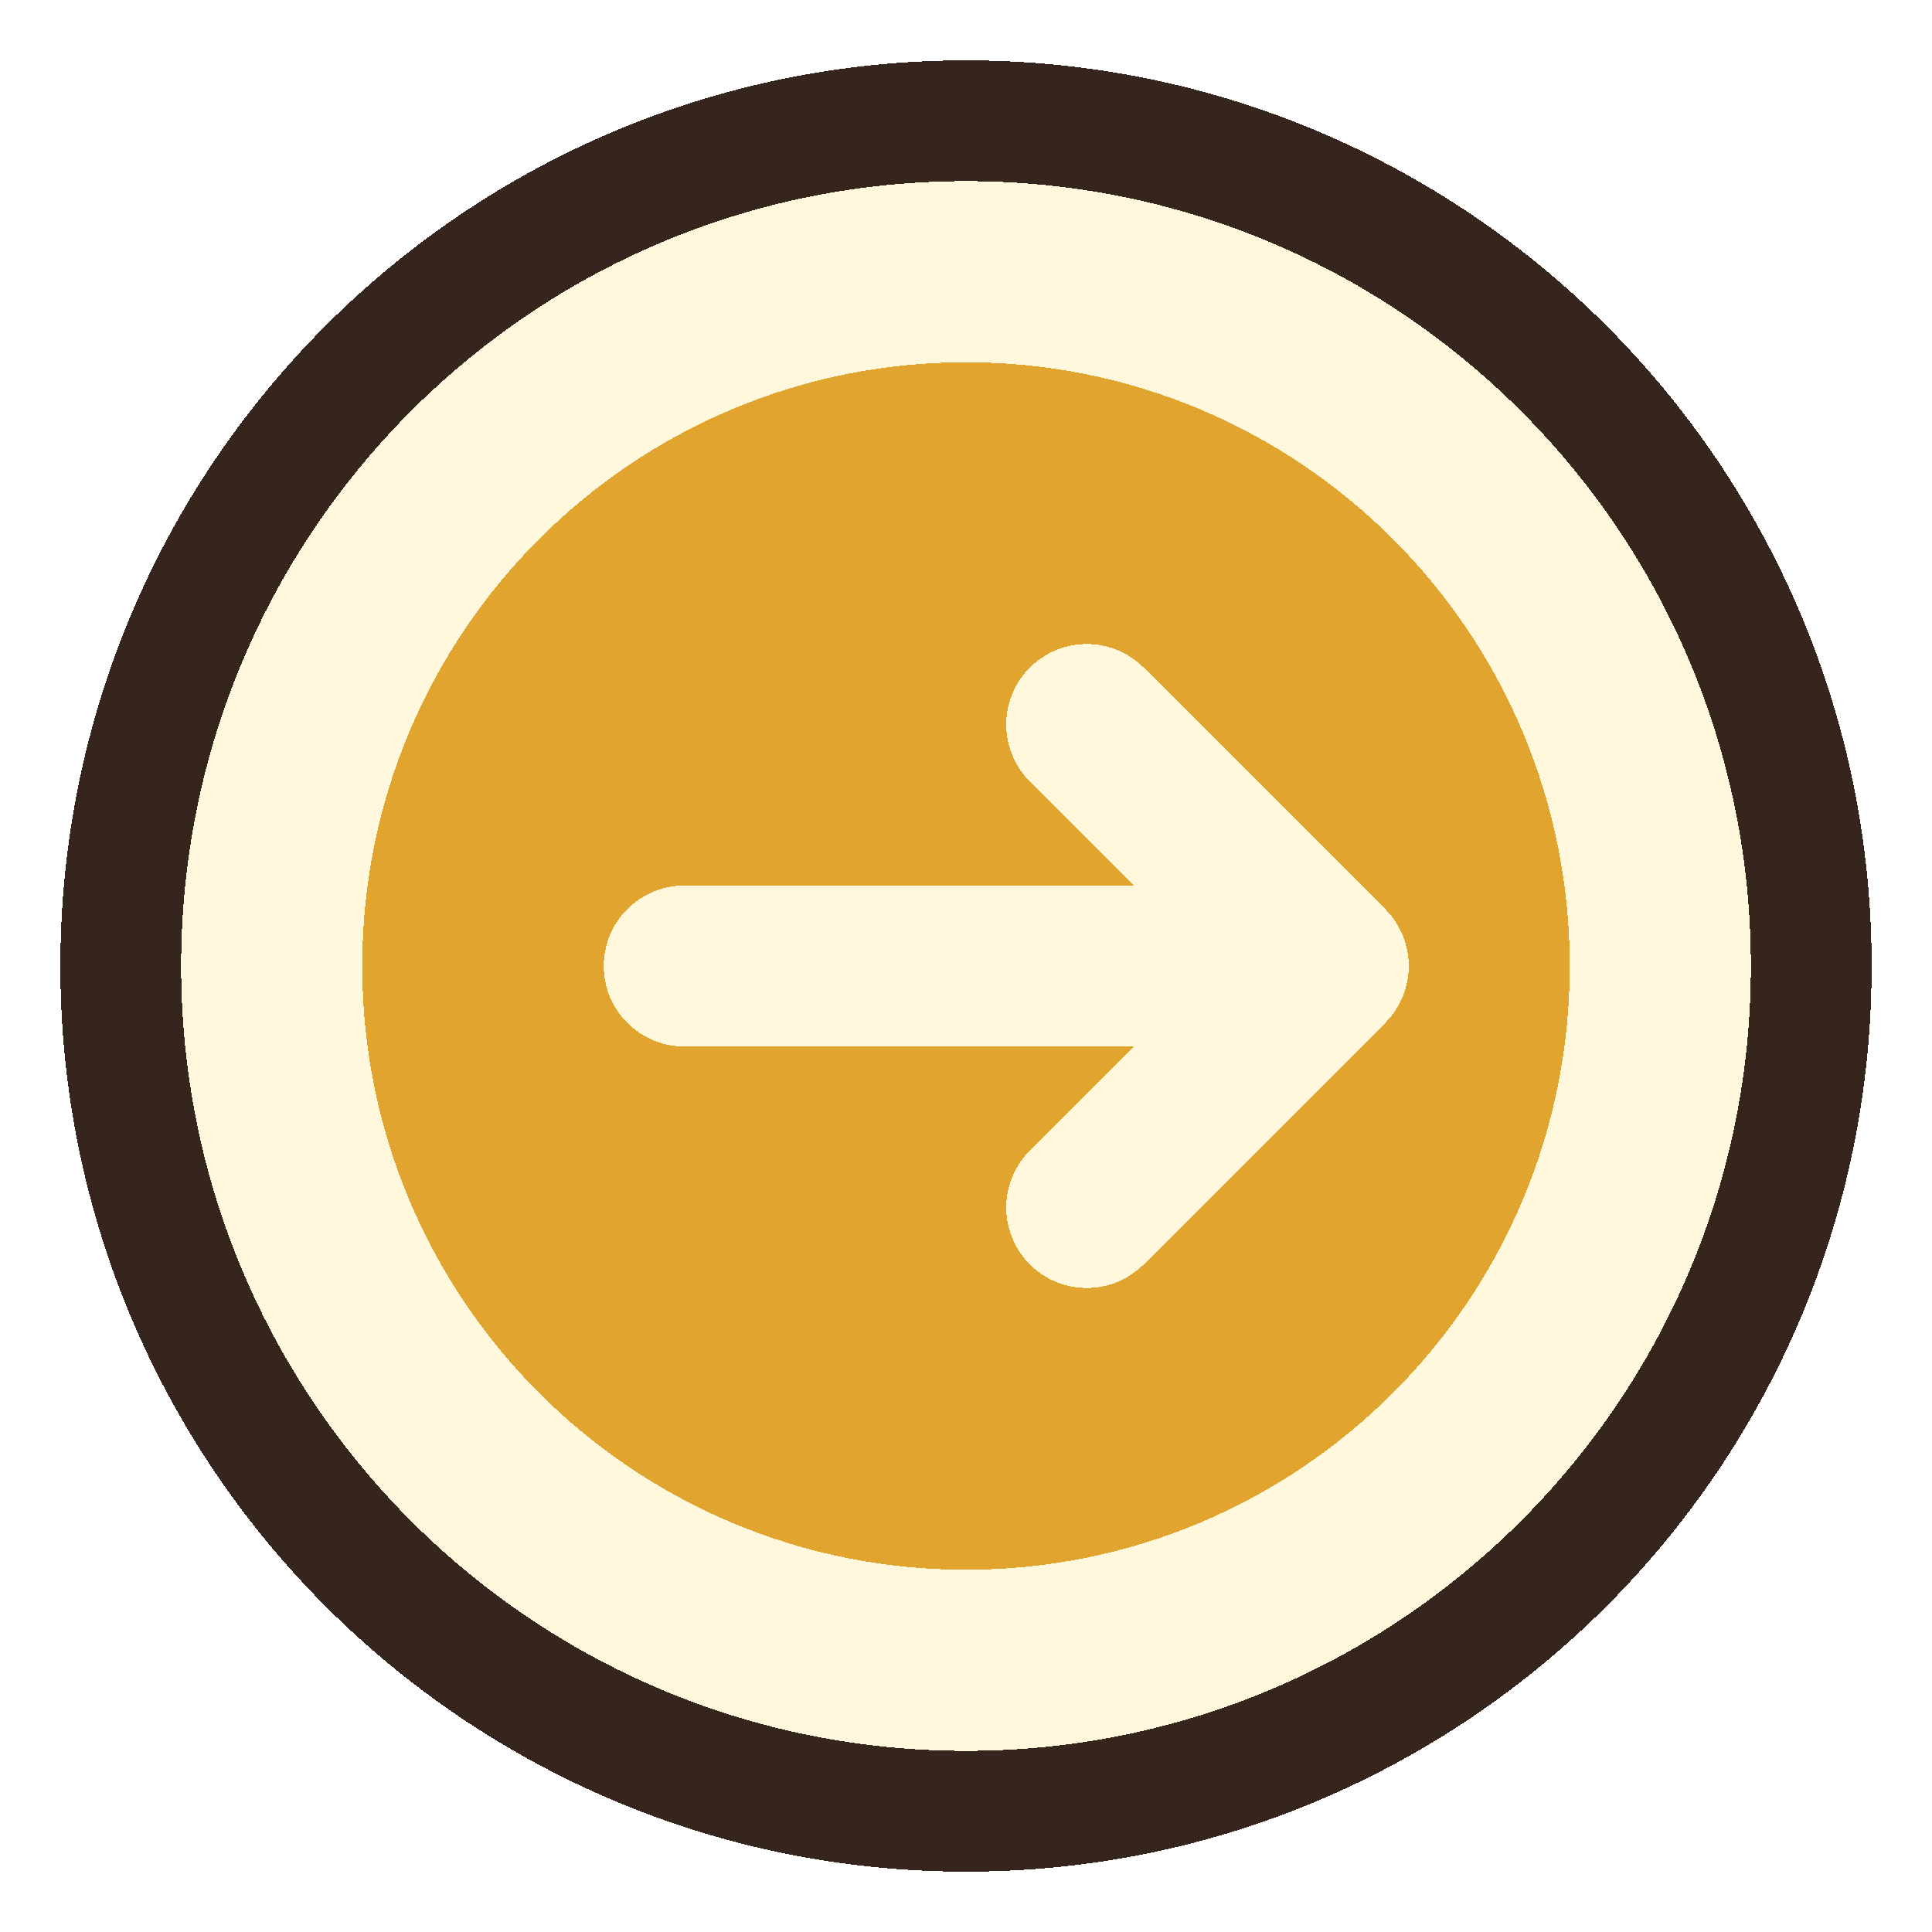
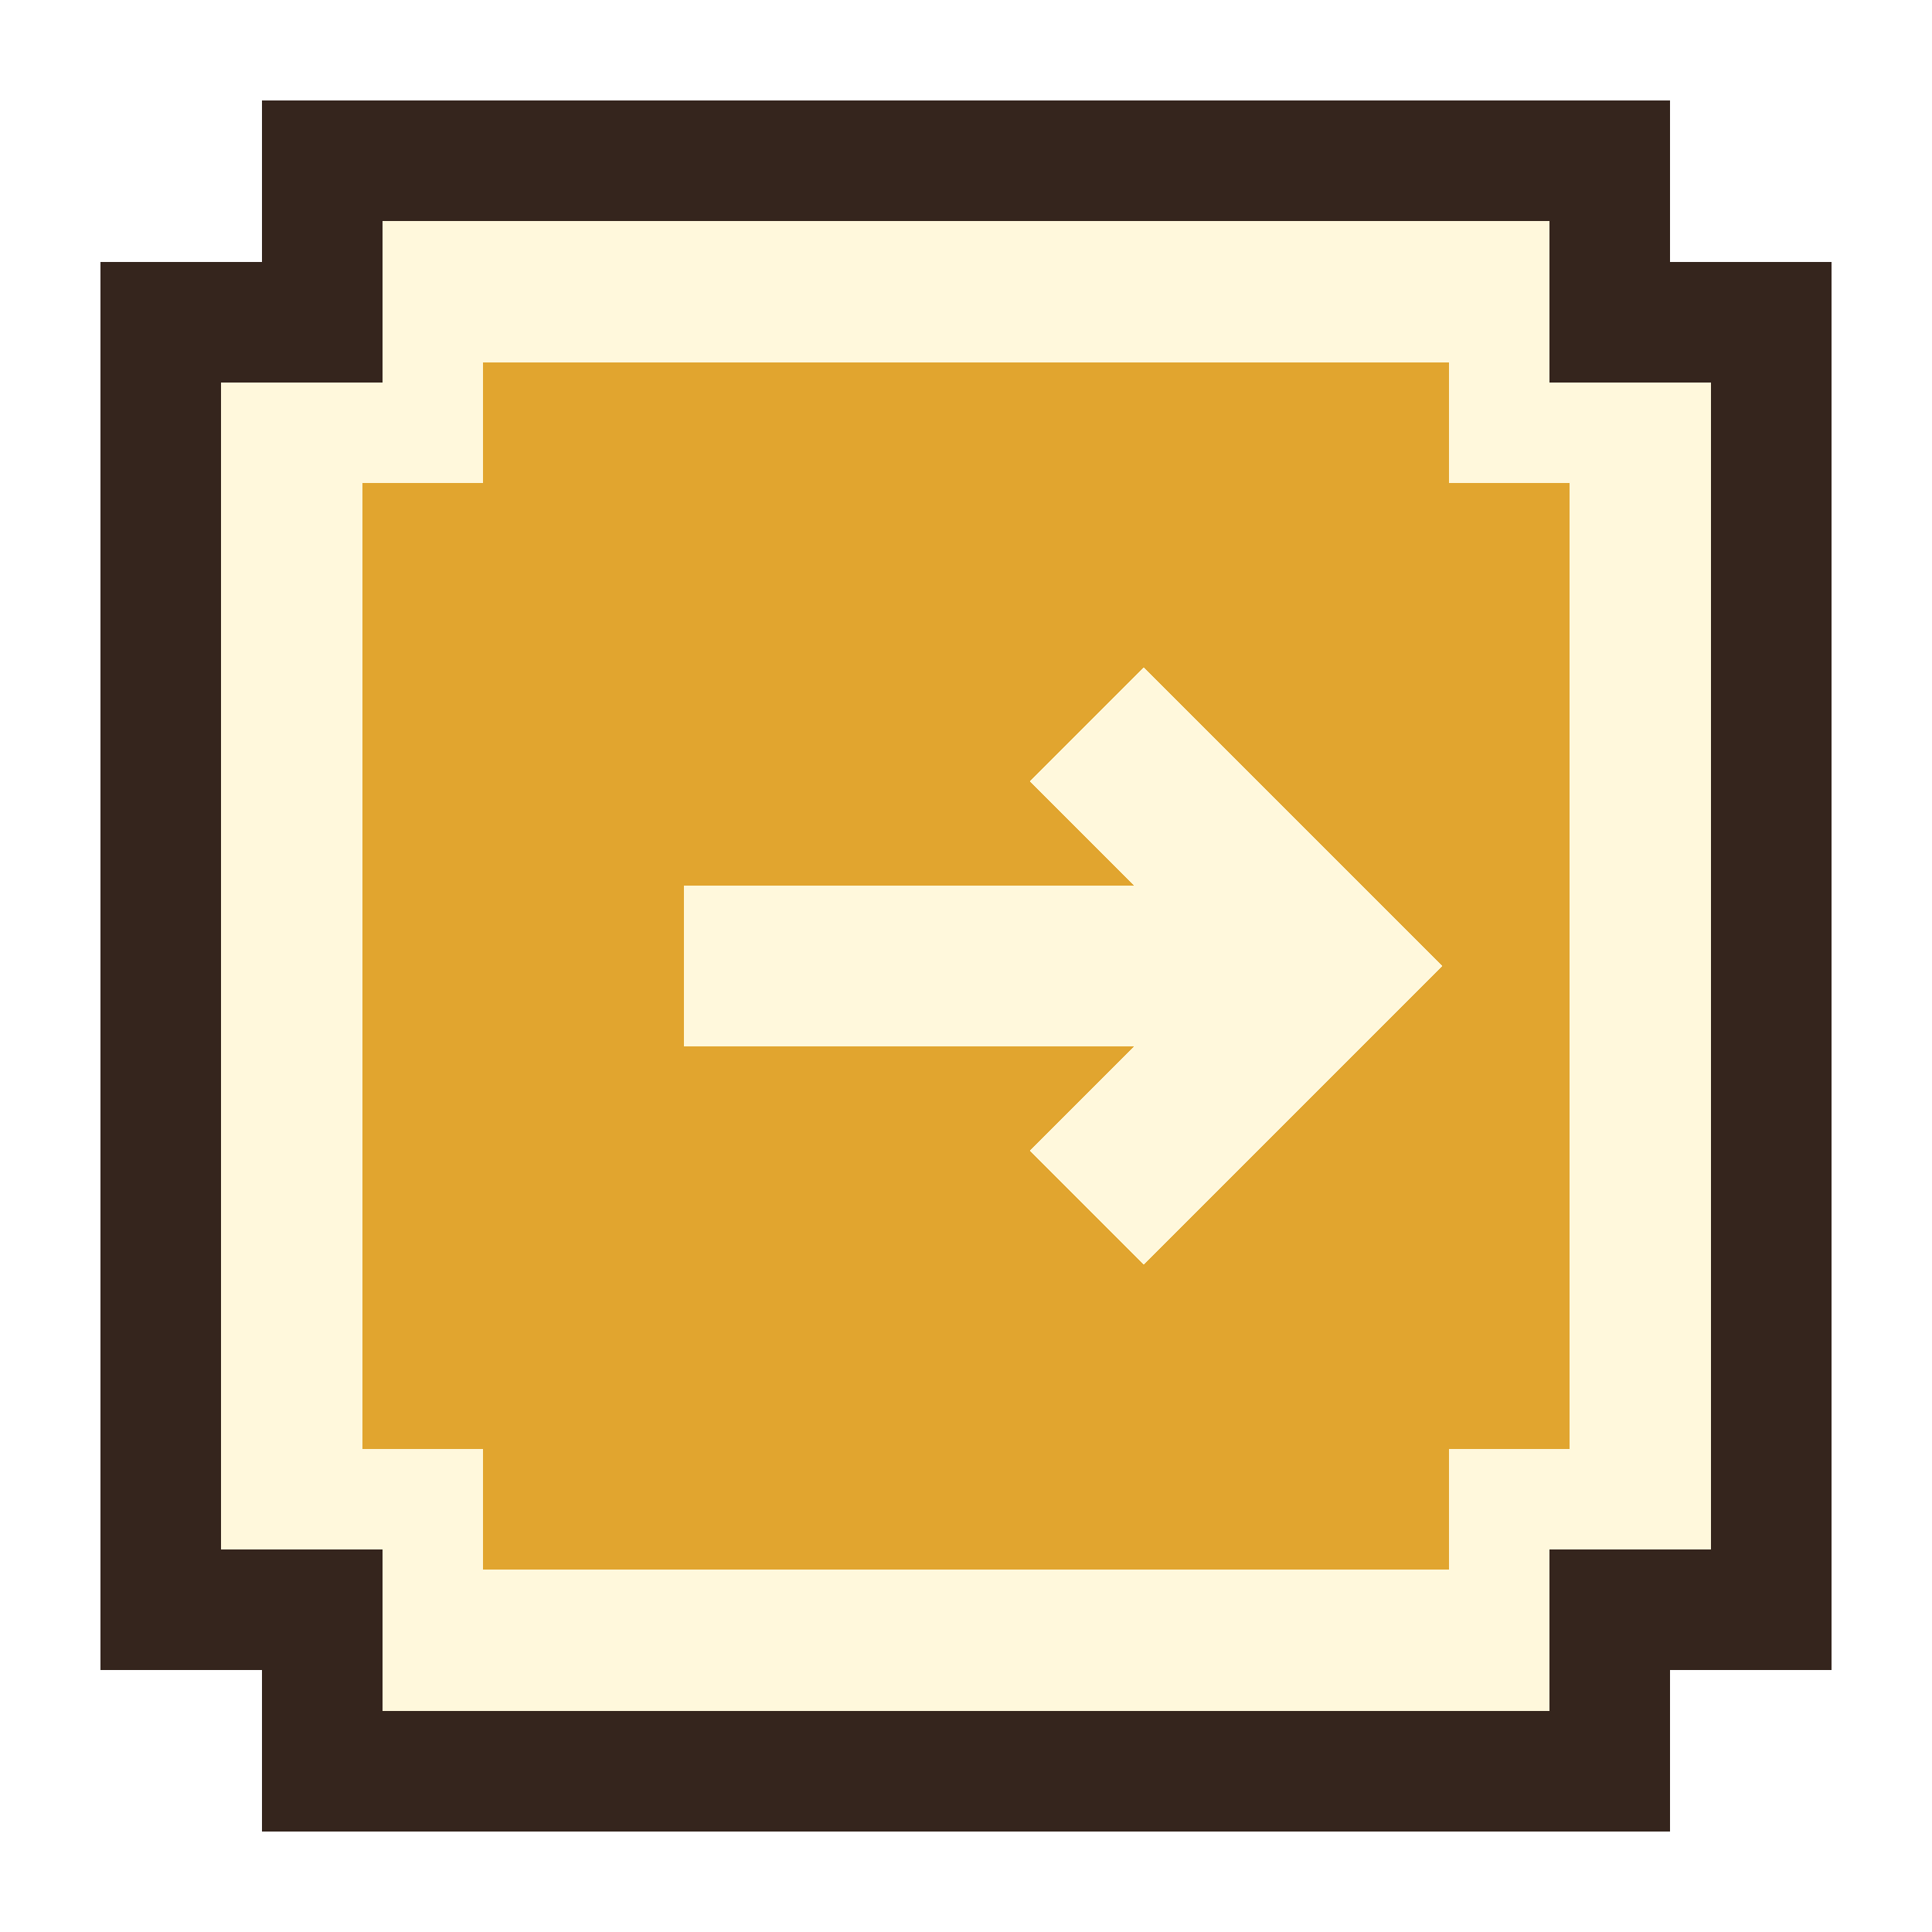
<svg xmlns="http://www.w3.org/2000/svg" width="48" height="48" viewBox="0 0 48 48" shape-rendering="crispEdges" style="image-rendering:pixelated">
-   <circle cx="24" cy="24" r="21" fill="#fff8dc" stroke="#35251d" stroke-width="3" />
-   <circle cx="24" cy="24" r="15" fill="#e1a52f" />
-   <path d="M17 24h14M27 18l6 6-6 6" fill="none" stroke="#fff8dc" stroke-width="4" stroke-linecap="round" stroke-linejoin="round" />
+   <path d="M8 4h32v4h4v32h-4v4H8v-4H4V8h4z" fill="#fff8dc" stroke="#35251d" stroke-width="3" />
+   <path d="M12 9h24v3h3v24h-3v3H12v-3H9V12h3z" fill="#e1a52f" />
+   <path d="M17 24h14M27 18l6 6-6 6" fill="none" stroke="#fff8dc" stroke-width="4" stroke-linecap="butt" stroke-linejoin="miter" />
</svg>
